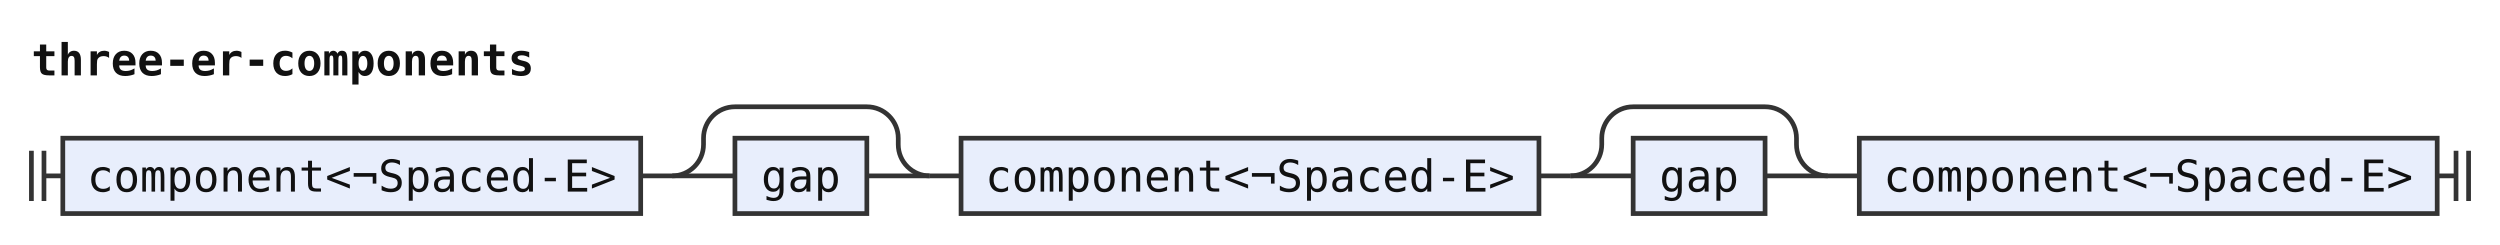
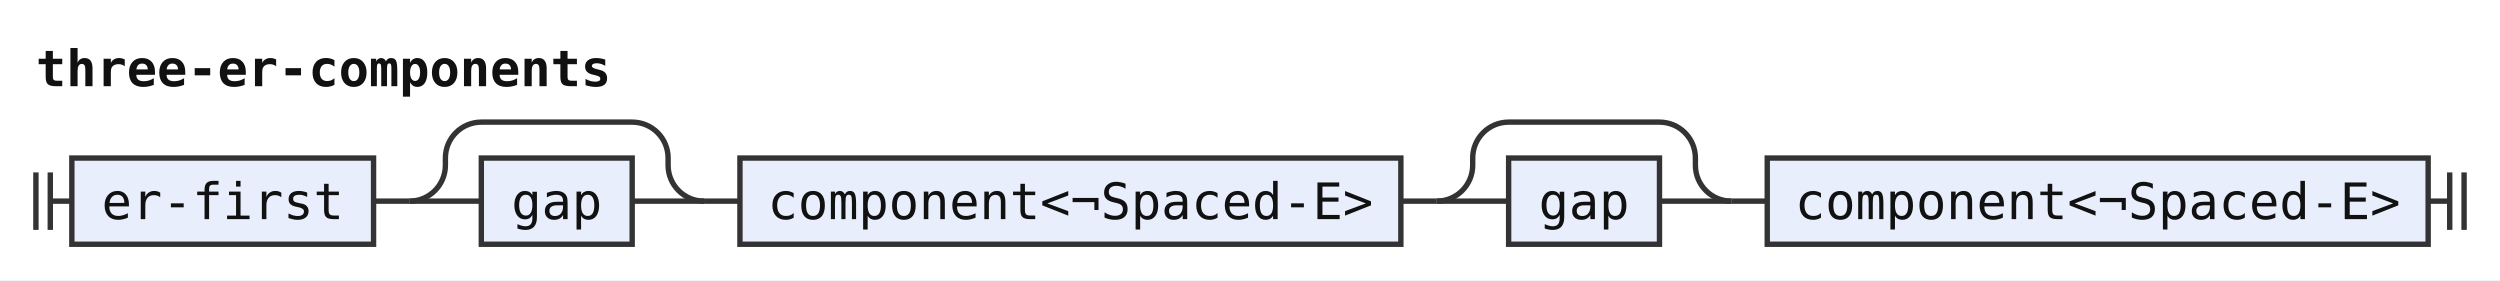
- <svg xmlns="http://www.w3.org/2000/svg" width="796" height="78" viewBox="0 0 796 78" role="img" aria-label="Railroad diagram of the rule three-er-components">
+ <svg xmlns="http://www.w3.org/2000/svg" width="696" height="78" viewBox="0 0 696 78" role="img" aria-label="Railroad diagram of the rule three-er-components">
  <style>path{fill:none;stroke:#333;stroke-width:1.5}.rule rect{fill:#e8eefc;stroke:#333;stroke-width:1.5}.terminal rect{fill:#fdf6d8;stroke:#333;stroke-width:1.5}text{font-family:ui-monospace,SFMono-Regular,Menlo,Consolas,"DejaVu Sans Mono","Liberation Mono",monospace;font-size:14px;fill:#111;text-anchor:middle}text.label{font-size:12px;font-style:italic;fill:#555;text-anchor:start}text.title{font-weight:bold;text-anchor:start}</style>
  <rect width="100%" height="100%" fill="#fff" />
  <text class="title" x="10" y="24" textLength="159.6" lengthAdjust="spacingAndGlyphs">three-er-components</text>
  <path d="M10 48v16m4 -16v16M14 56h6" />
  <g class="rule">
-     <rect x="20" y="44" width="184" height="24" rx="0" />
-     <text x="112" y="61" textLength="168" lengthAdjust="spacingAndGlyphs">component&lt;¬Spaced-E&gt;</text>
+     <rect x="20" y="44" width="84" height="24" rx="0" />
+     <text x="62" y="61" textLength="67.2" lengthAdjust="spacingAndGlyphs">er-first</text>
  </g>
-   <path d="M204 56h10" />
-   <path d="M214 56h20" />
+   <path d="M104 56h10" />
+   <path d="M114 56h20" />
  <g class="rule">
-     <rect x="234" y="44" width="42" height="24" rx="0" />
-     <text x="255" y="61" textLength="25.2" lengthAdjust="spacingAndGlyphs">gap</text>
+     <rect x="134" y="44" width="42" height="24" rx="0" />
+     <text x="155" y="61" textLength="25.2" lengthAdjust="spacingAndGlyphs">gap</text>
  </g>
-   <path d="M276 56H296" />
-   <path d="M214 56a10 10 0 0 0 10 -10V44a10 10 0 0 1 10 -10H276a10 10 0 0 1 10 10V46a10 10 0 0 0 10 10" />
-   <path d="M296 56h10" />
+   <path d="M176 56H196" />
+   <path d="M114 56a10 10 0 0 0 10 -10V44a10 10 0 0 1 10 -10H176a10 10 0 0 1 10 10V46a10 10 0 0 0 10 10" />
+   <path d="M196 56h10" />
  <g class="rule">
-     <rect x="306" y="44" width="184" height="24" rx="0" />
-     <text x="398" y="61" textLength="168" lengthAdjust="spacingAndGlyphs">component&lt;¬Spaced-E&gt;</text>
+     <rect x="206" y="44" width="184" height="24" rx="0" />
+     <text x="298" y="61" textLength="168" lengthAdjust="spacingAndGlyphs">component&lt;¬Spaced-E&gt;</text>
  </g>
-   <path d="M490 56h10" />
-   <path d="M500 56h20" />
+   <path d="M390 56h10" />
+   <path d="M400 56h20" />
  <g class="rule">
-     <rect x="520" y="44" width="42" height="24" rx="0" />
-     <text x="541" y="61" textLength="25.2" lengthAdjust="spacingAndGlyphs">gap</text>
+     <rect x="420" y="44" width="42" height="24" rx="0" />
+     <text x="441" y="61" textLength="25.2" lengthAdjust="spacingAndGlyphs">gap</text>
  </g>
-   <path d="M562 56H582" />
-   <path d="M500 56a10 10 0 0 0 10 -10V44a10 10 0 0 1 10 -10H562a10 10 0 0 1 10 10V46a10 10 0 0 0 10 10" />
-   <path d="M582 56h10" />
+   <path d="M462 56H482" />
+   <path d="M400 56a10 10 0 0 0 10 -10V44a10 10 0 0 1 10 -10H462a10 10 0 0 1 10 10V46a10 10 0 0 0 10 10" />
+   <path d="M482 56h10" />
  <g class="rule">
-     <rect x="592" y="44" width="184" height="24" rx="0" />
-     <text x="684" y="61" textLength="168" lengthAdjust="spacingAndGlyphs">component&lt;¬Spaced-E&gt;</text>
+     <rect x="492" y="44" width="184" height="24" rx="0" />
+     <text x="584" y="61" textLength="168" lengthAdjust="spacingAndGlyphs">component&lt;¬Spaced-E&gt;</text>
  </g>
-   <path d="M776 56h6m0 -8v16m4 -16v16" />
+   <path d="M676 56h6m0 -8v16m4 -16v16" />
</svg>
